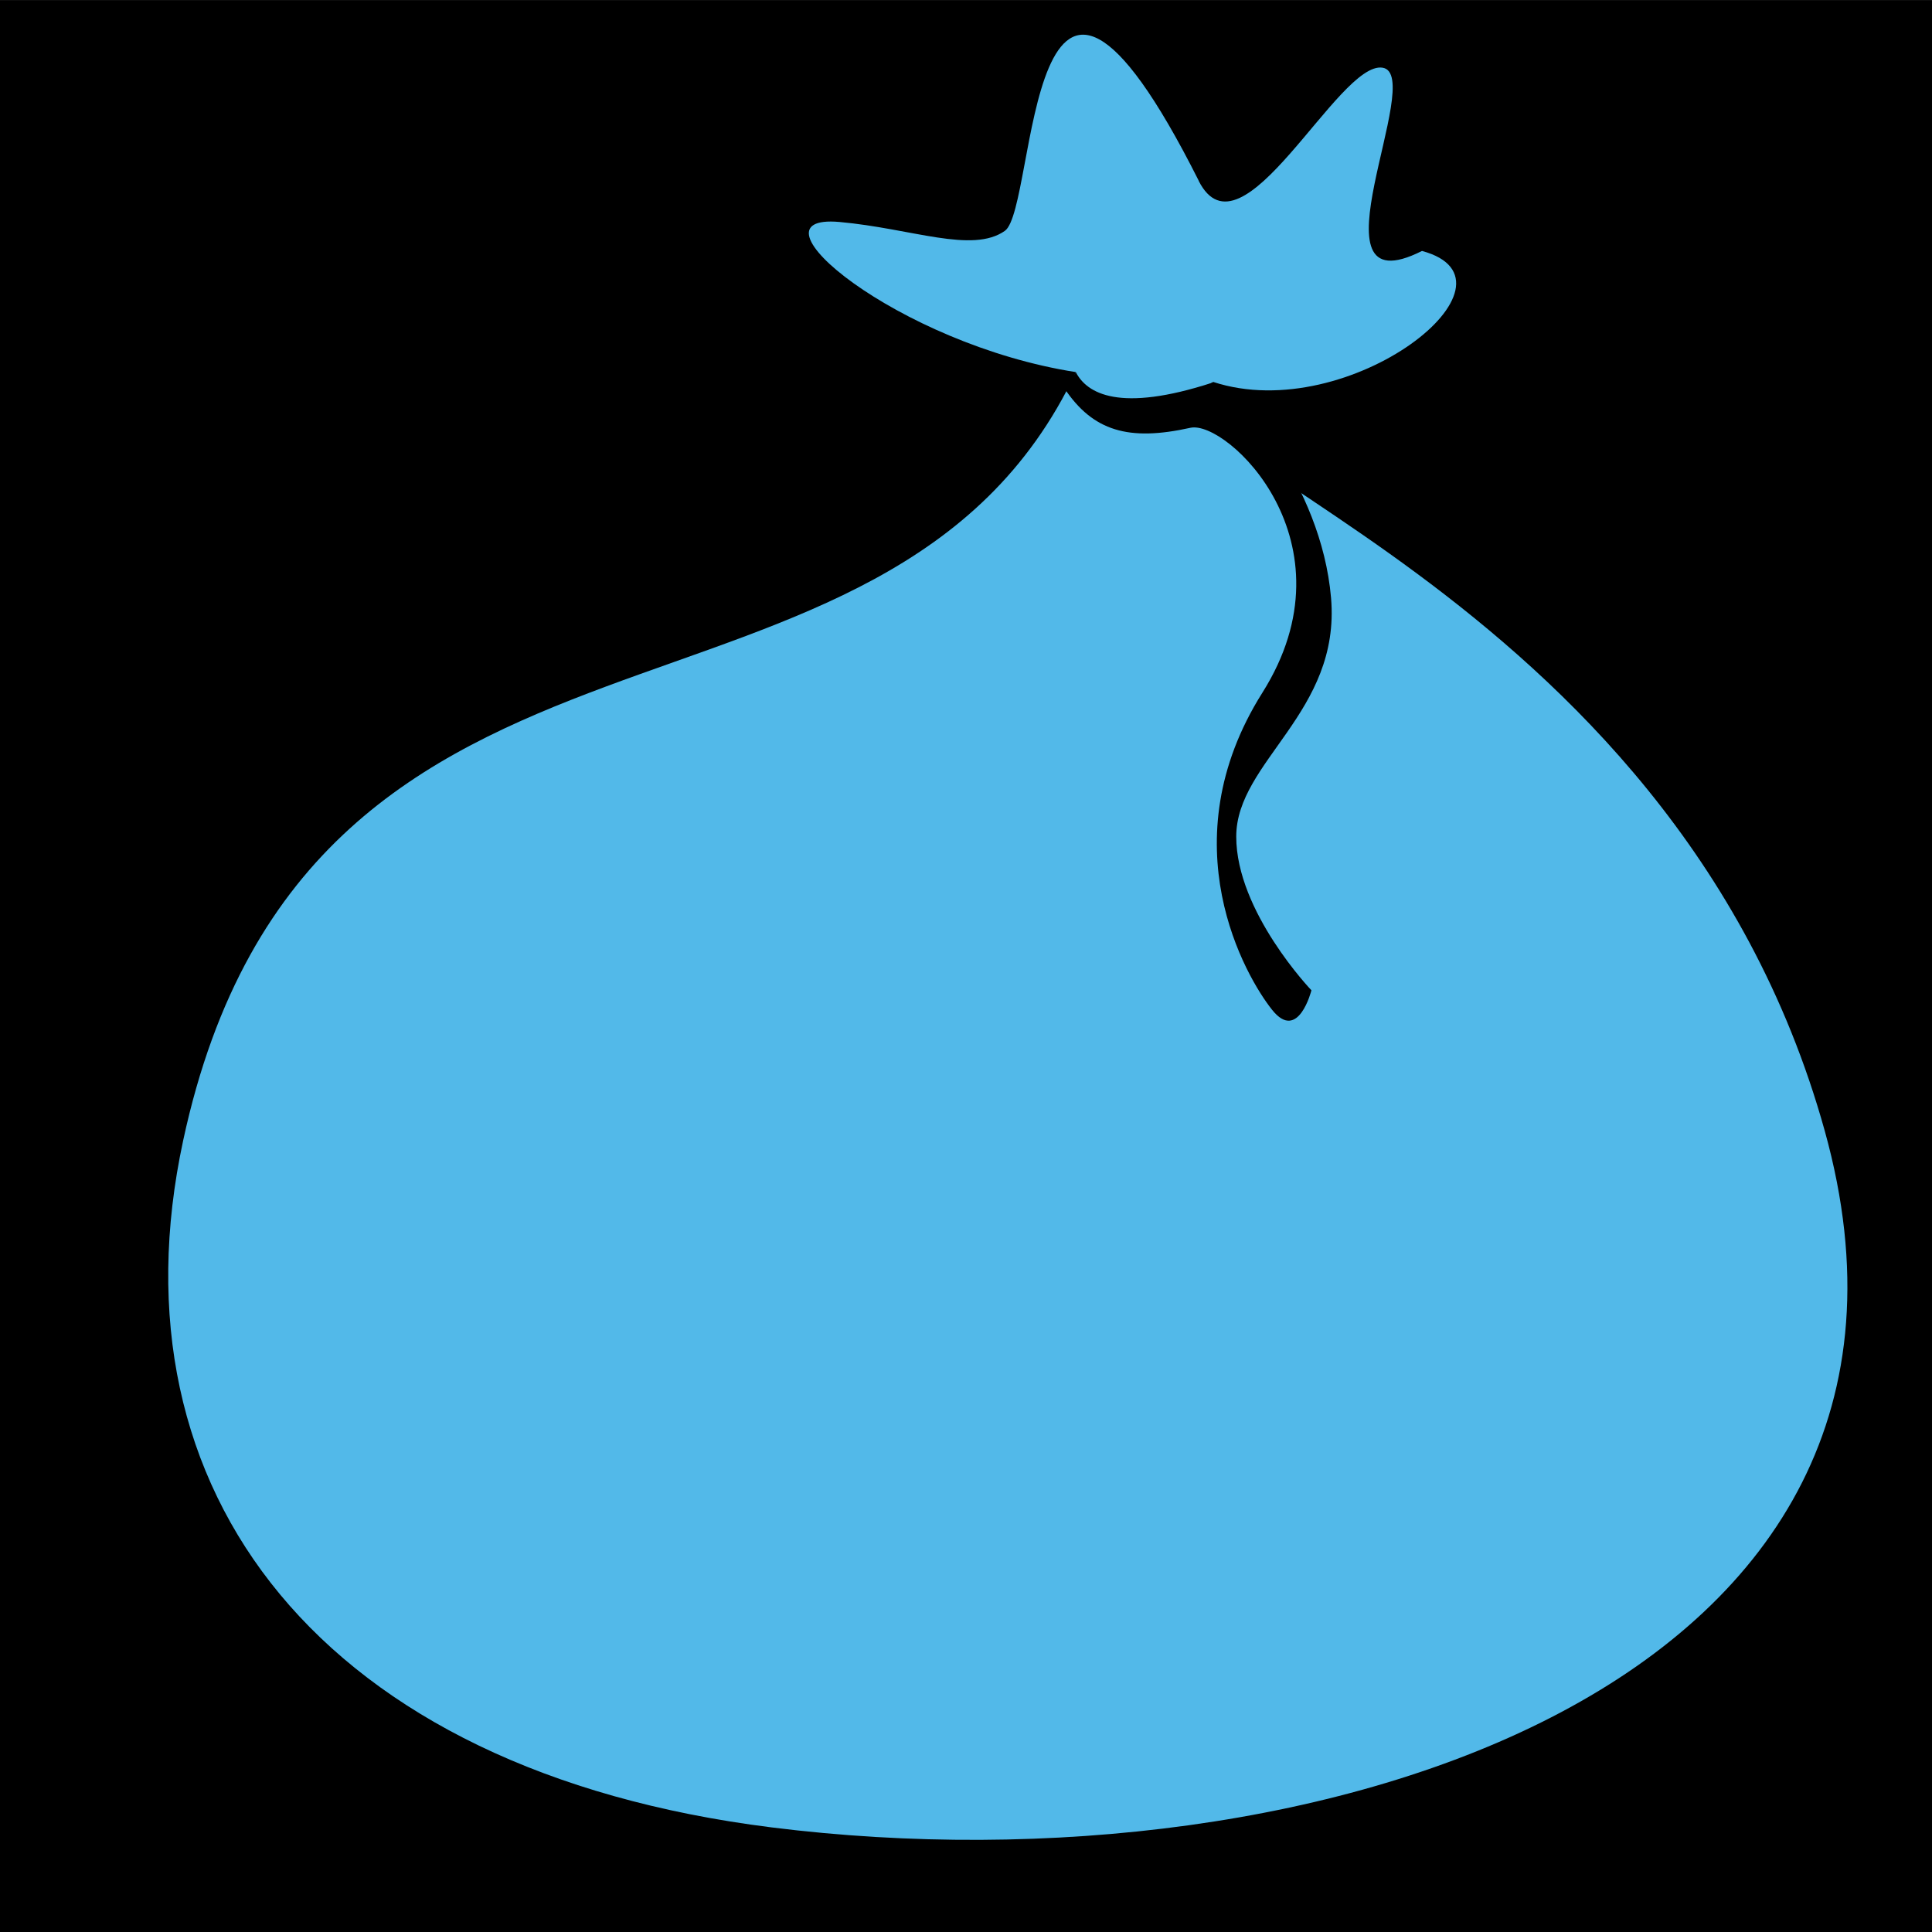
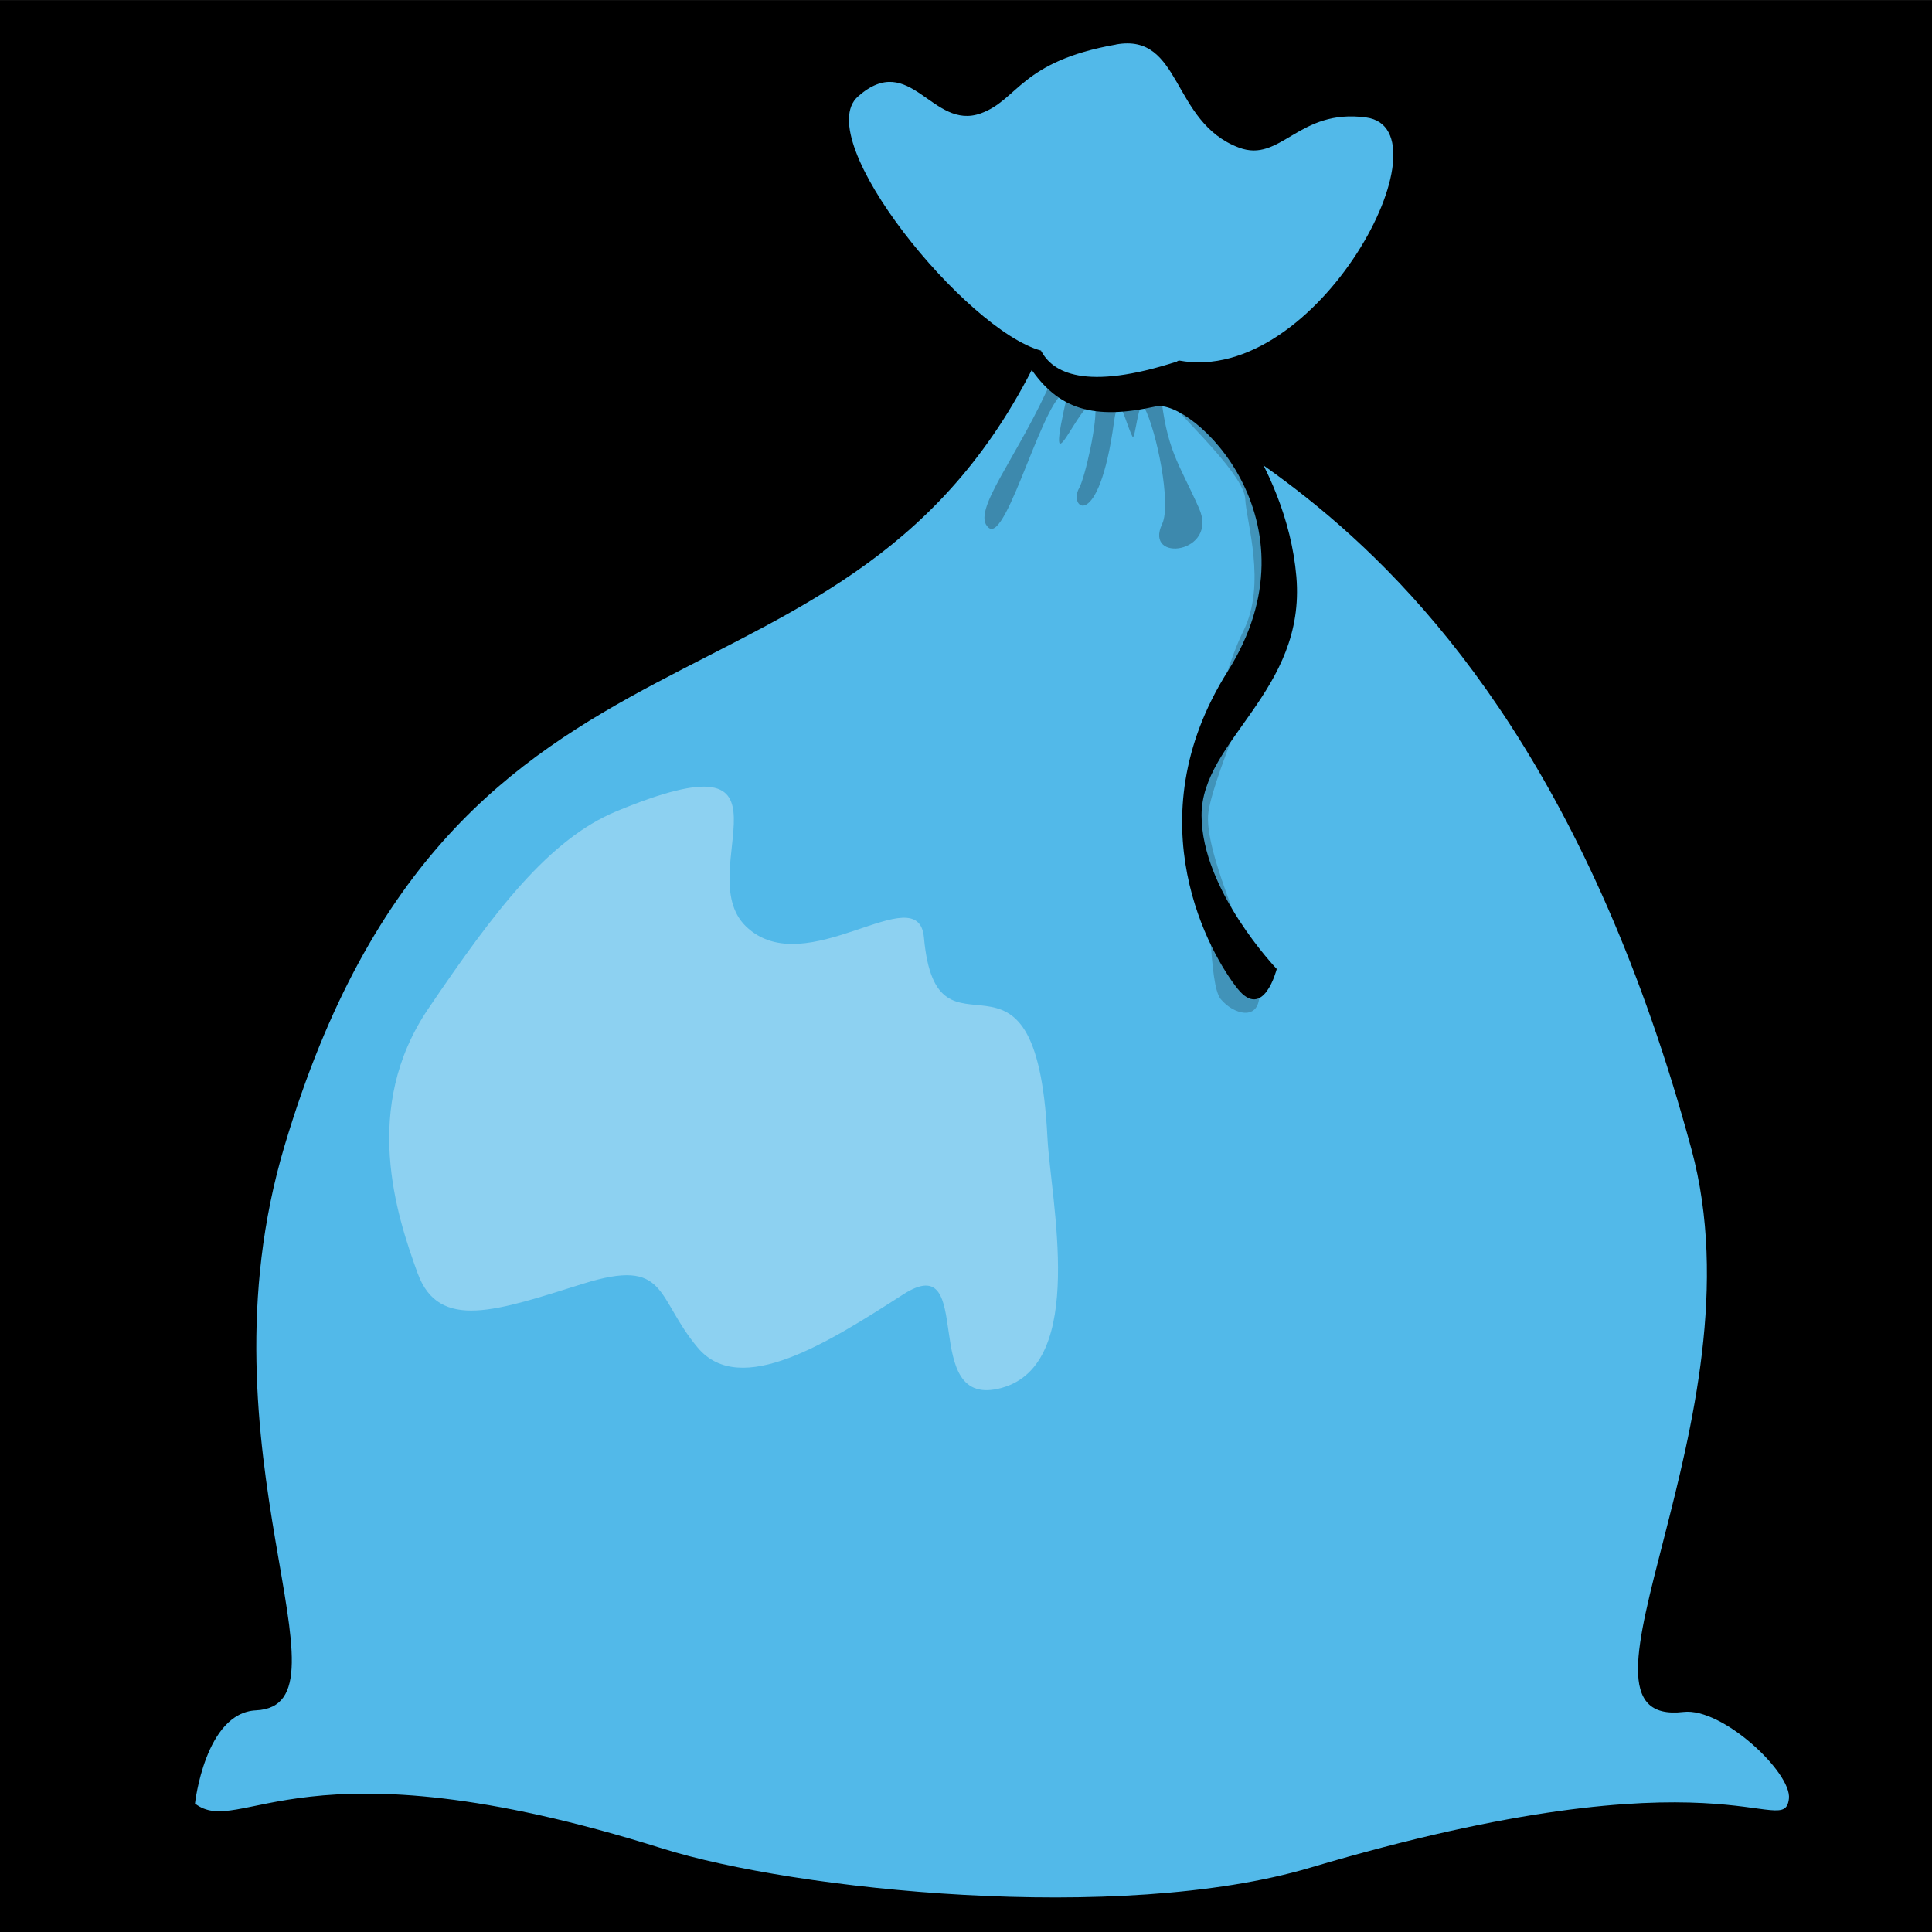
<svg xmlns="http://www.w3.org/2000/svg" width="64" height="64" viewBox="0 0 16.933 16.933" version="1.1" id="svg8">
  <defs id="defs2" />
  <g id="layer1" transform="translate(0,-280.0666)">
    <rect style="fill:#000000;fill-opacity:1;stroke:none;stroke-width:0.232;stroke-miterlimit:4;stroke-dasharray:none" id="rect2094" width="16.933" height="16.933" x="0" y="280.067" />
-     <path style="fill:none;stroke:none;stroke-width:0.265px;stroke-linecap:butt;stroke-linejoin:miter;stroke-opacity:1" d="m 2.465,293.245 c 1.662,1.204 3.726,1.576 6.764,1.49 3.038,-0.086 5.503,-1.003 5.99,-1.49" id="path2100" />
-     <path style="fill:#52b9e9;fill-opacity:1;stroke:none;stroke-width:0.265px;stroke-linecap:butt;stroke-linejoin:miter;stroke-opacity:1" d="m 10.506,281.65 c -1.523,-3.026 -1.413,0.239 -1.699,0.44 -0.287,0.201 -0.814,-0.021 -1.45,-0.078 -0.865,-0.077 0.507,1.072 2.073,1.316 -1.662,3.525 -6.716,1.579 -7.825,6.736 -0.661,3.074 1.206,5.524 5.159,6.019 4.8,0.601 10.576,-1.261 9.229,-6.105 -1.347,-4.844 -6.392,-5.99 -5.36,-6.564 1.196,0.392 2.803,-0.886 1.83,-1.148 -1.041,0.525 0.044,-1.543 -0.345,-1.606 -0.389,-0.064 -1.235,1.74 -1.613,0.99 z" id="path867" />
-     <path style="fill:#000000;stroke:none;stroke-width:0.265px;stroke-linecap:butt;stroke-linejoin:miter;stroke-opacity:1" d="m 9.328,283.469 c 0.252,0.377 0.564,0.467 1.105,0.347 0.319,-0.071 1.462,1.003 0.631,2.322 -0.831,1.318 -0.143,2.494 0.086,2.78 0.229,0.287 0.344,-0.172 0.344,-0.172 0,0 -0.659,-0.688 -0.659,-1.347 0,-0.659 0.917,-1.089 0.831,-2.092 -0.086,-1.003 -0.835,-1.83 -1.036,-1.888 -0.821,0.268 -1.104,0.095 -1.2,-0.089 z" id="path900" />
+     <path style="fill:none;stroke:none;stroke-width:0.265px;stroke-linecap:butt;stroke-linejoin:miter;stroke-opacity:1" d="m 2.161,293.058 c 1.662,1.204 3.726,1.576 6.764,1.49 3.038,-0.086 5.503,-1.003 5.99,-1.49" id="path2100" />
+     <path style="fill:#52b9e9;fill-opacity:1;stroke:none;stroke-width:0.265px;stroke-linecap:butt;stroke-linejoin:miter;stroke-opacity:1" d="m 9.781,280.457 c -0.839,0.148 -0.856,0.485 -1.185,0.603 -0.427,0.154 -0.616,-0.555 -1.076,-0.148 -0.423,0.374 0.951,2.054 1.606,2.228 -1.662,3.525 -5.124,1.915 -6.632,6.969 -0.797,2.67 0.667,4.904 -0.251,4.948 -0.446,0.022 -0.534,0.817 -0.534,0.817 0.402,0.309 0.931,-0.602 4.097,0.394 1.158,0.364 4.006,0.664 5.677,0.168 3.625,-1.076 4.153,-0.233 4.196,-0.605 0.026,-0.227 -0.583,-0.8 -0.924,-0.76 -1.184,0.14 0.708,-2.571 0.07,-4.931 -1.738,-6.424 -5.503,-6.294 -4.494,-6.914 1.219,0.229 2.399,-2.026 1.643,-2.13 -0.595,-0.082 -0.747,0.403 -1.116,0.264 -0.595,-0.223 -0.498,-1.006 -1.075,-0.904 z" id="path867" />
+     <path style="fill:#000000;stroke:none;stroke-width:0.265px;stroke-linecap:butt;stroke-linejoin:miter;stroke-opacity:1;fill-opacity:0.208" d="m 10.269,283.605 c 0.157,0.182 0.637,0.637 0.645,0.835 0.008,0.198 0.19,0.744 -0.017,1.158 -0.207,0.413 -0.488,1.563 -0.38,1.96 0.107,0.397 0.074,1.133 0.182,1.265 0.107,0.132 0.347,0.207 0.339,-0.058 -0.008,-0.265 -0.504,-1.224 -0.446,-1.587 0.058,-0.364 0.513,-1.356 0.604,-1.678 0.091,-0.322 -0.083,-1.298 -0.438,-1.645 -0.356,-0.347 -0.488,-0.248 -0.488,-0.248 z" id="path881" />
+     <path style="fill:#000000;fill-opacity:0.259;stroke:none;stroke-width:0.271px;stroke-linecap:butt;stroke-linejoin:miter;stroke-opacity:1" d="m 9.227,283.374 c -0.298,0.694 -0.728,1.18 -0.562,1.318 0.165,0.139 0.498,-1.226 0.696,-1.192 -0.234,1 0.113,0.026 0.236,0.11 0.029,0.137 -0.089,0.648 -0.139,0.735 -0.099,0.173 0.172,0.399 0.305,-0.576 0.042,-0.311 0.095,-0.009 0.162,0.123 0.025,0.051 0.052,-0.355 0.105,-0.253 0.107,0.204 0.238,0.845 0.156,1.019 -0.165,0.347 0.5,0.259 0.322,-0.139 -0.181,-0.406 -0.284,-0.501 -0.339,-1.041 -0.032,-0.313 0.405,0.238 -0.943,-0.104 z" id="path879" />
+     <path style="fill:#ffffff;fill-opacity:0.34;stroke:none;stroke-width:0.265px;stroke-linecap:butt;stroke-linejoin:miter;stroke-opacity:1" d="m 6.537,288.185 c 0.523,0.508 1.512,-0.445 1.561,0.099 0.112,1.247 0.981,-0.23 1.082,1.748 0.028,0.555 0.351,1.988 -0.398,2.198 -0.748,0.21 -0.21,-1.239 -0.865,-0.819 -0.655,0.421 -1.427,0.912 -1.801,0.468 -0.374,-0.444 -0.257,-0.795 -1.006,-0.561 -0.748,0.234 -1.263,0.421 -1.45,-0.093 -0.187,-0.514 -0.493,-1.45 0.092,-2.315 0.585,-0.865 1.063,-1.489 1.651,-1.733 1.723,-0.713 0.642,0.529 1.134,1.008 z" id="path877" />
+     <path style="fill:#000000;stroke:none;stroke-width:0.265px;stroke-linecap:butt;stroke-linejoin:miter;stroke-opacity:1" d="m 9.024,283.282 c 0.252,0.377 0.564,0.467 1.105,0.347 0.319,-0.071 1.462,1.003 0.631,2.322 -0.831,1.318 -0.143,2.494 0.086,2.78 0.229,0.287 0.344,-0.172 0.344,-0.172 0,0 -0.659,-0.688 -0.659,-1.347 0,-0.659 0.917,-1.089 0.831,-2.092 -0.086,-1.003 -0.835,-1.83 -1.036,-1.888 -0.821,0.268 -1.104,0.095 -1.2,-0.089 z" id="path900" />
  </g>
</svg>
